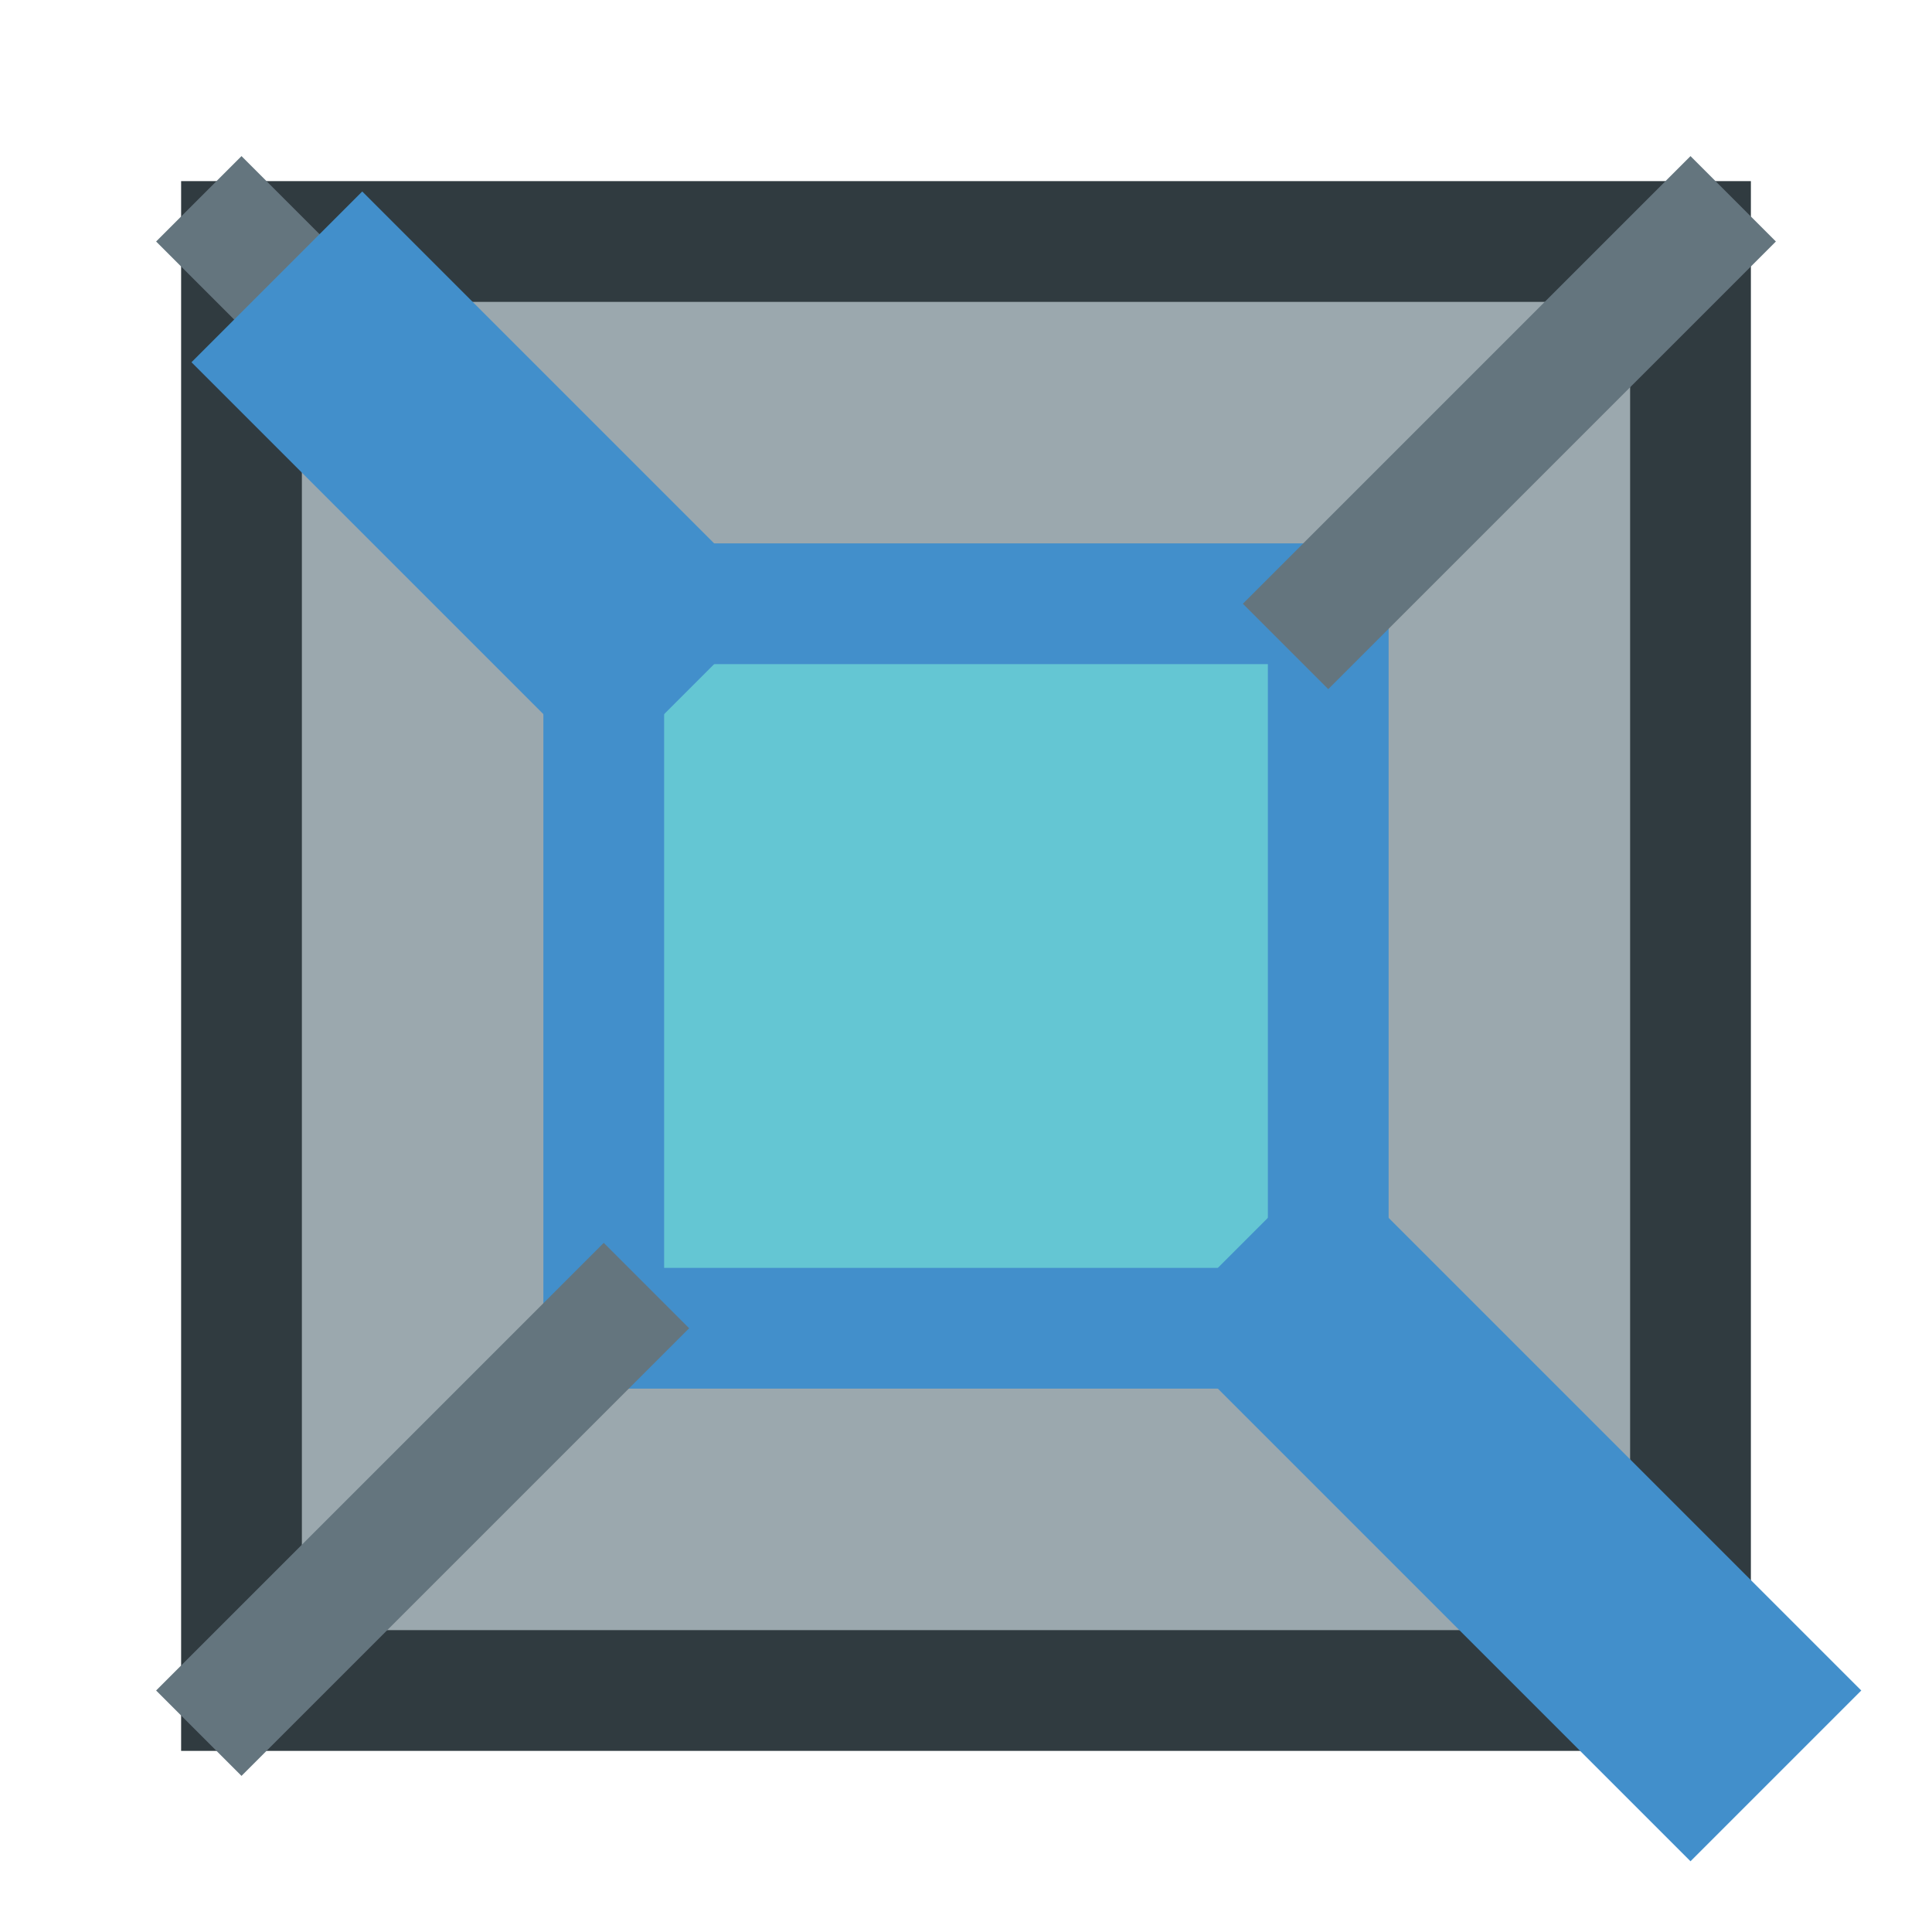
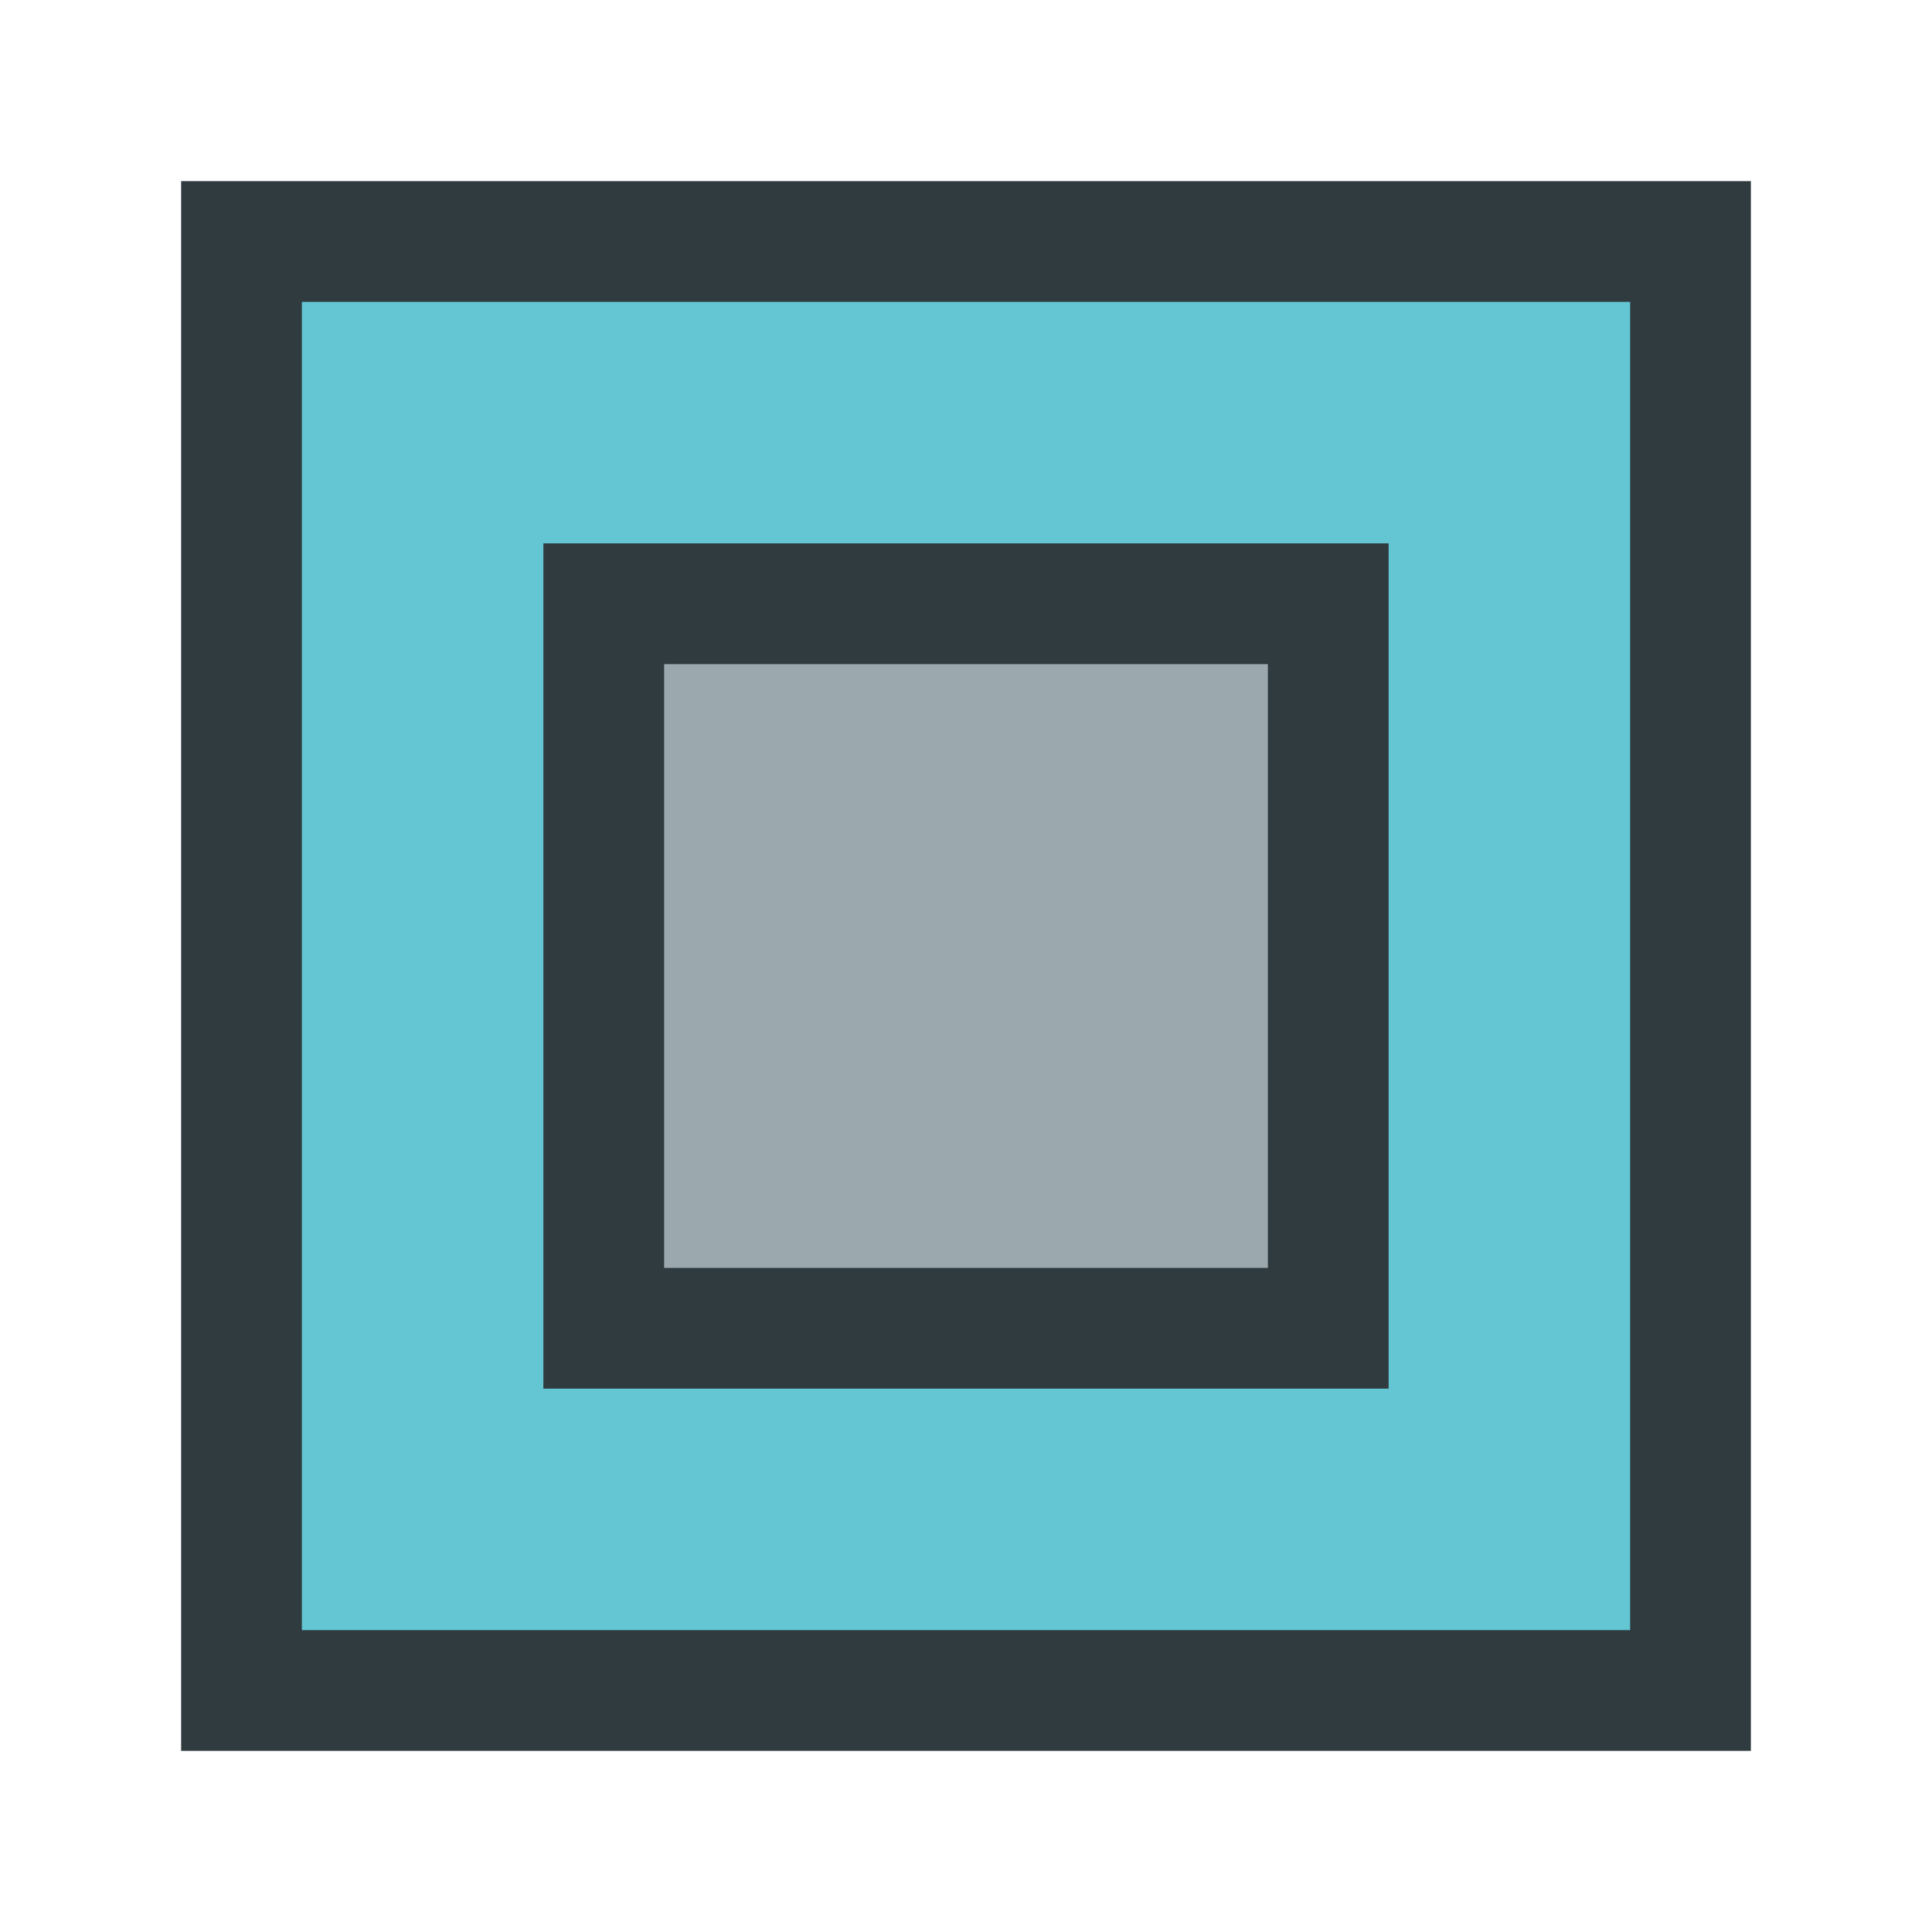
<svg xmlns="http://www.w3.org/2000/svg" width="32" height="32" viewBox="0 0 16 16">
  <g stroke-linecap="square" stroke-linejoin="miter">
-     <polygon points="2,2 14,2 14,14 2,14" fill="#9ba8ae" stroke="#303b40" stroke-width="1" />
-     <rect x="5" y="5" width="6" height="6" rx="0" fill="#64c6d3" stroke="#428fcb" stroke-width="1" />
-     <path d="M2 2 5 5 M14 2 11 5 M2 14 5 11 M14 14 11 11" fill="none" stroke="#64757e" stroke-width="1" />
-     <path d="M3 3 5 5 M11 11 14 14" fill="none" stroke="#428fcb" stroke-width="2" />
+     <rect x="2" y="2" width="12" height="12" rx="0" fill="#64c6d3" stroke="#303b40" stroke-width="1" />
+     <rect x="5" y="5" width="6" height="6" rx="0" fill="#9ba8ae" stroke="#303b40" stroke-width="1" />
  </g>
</svg>
